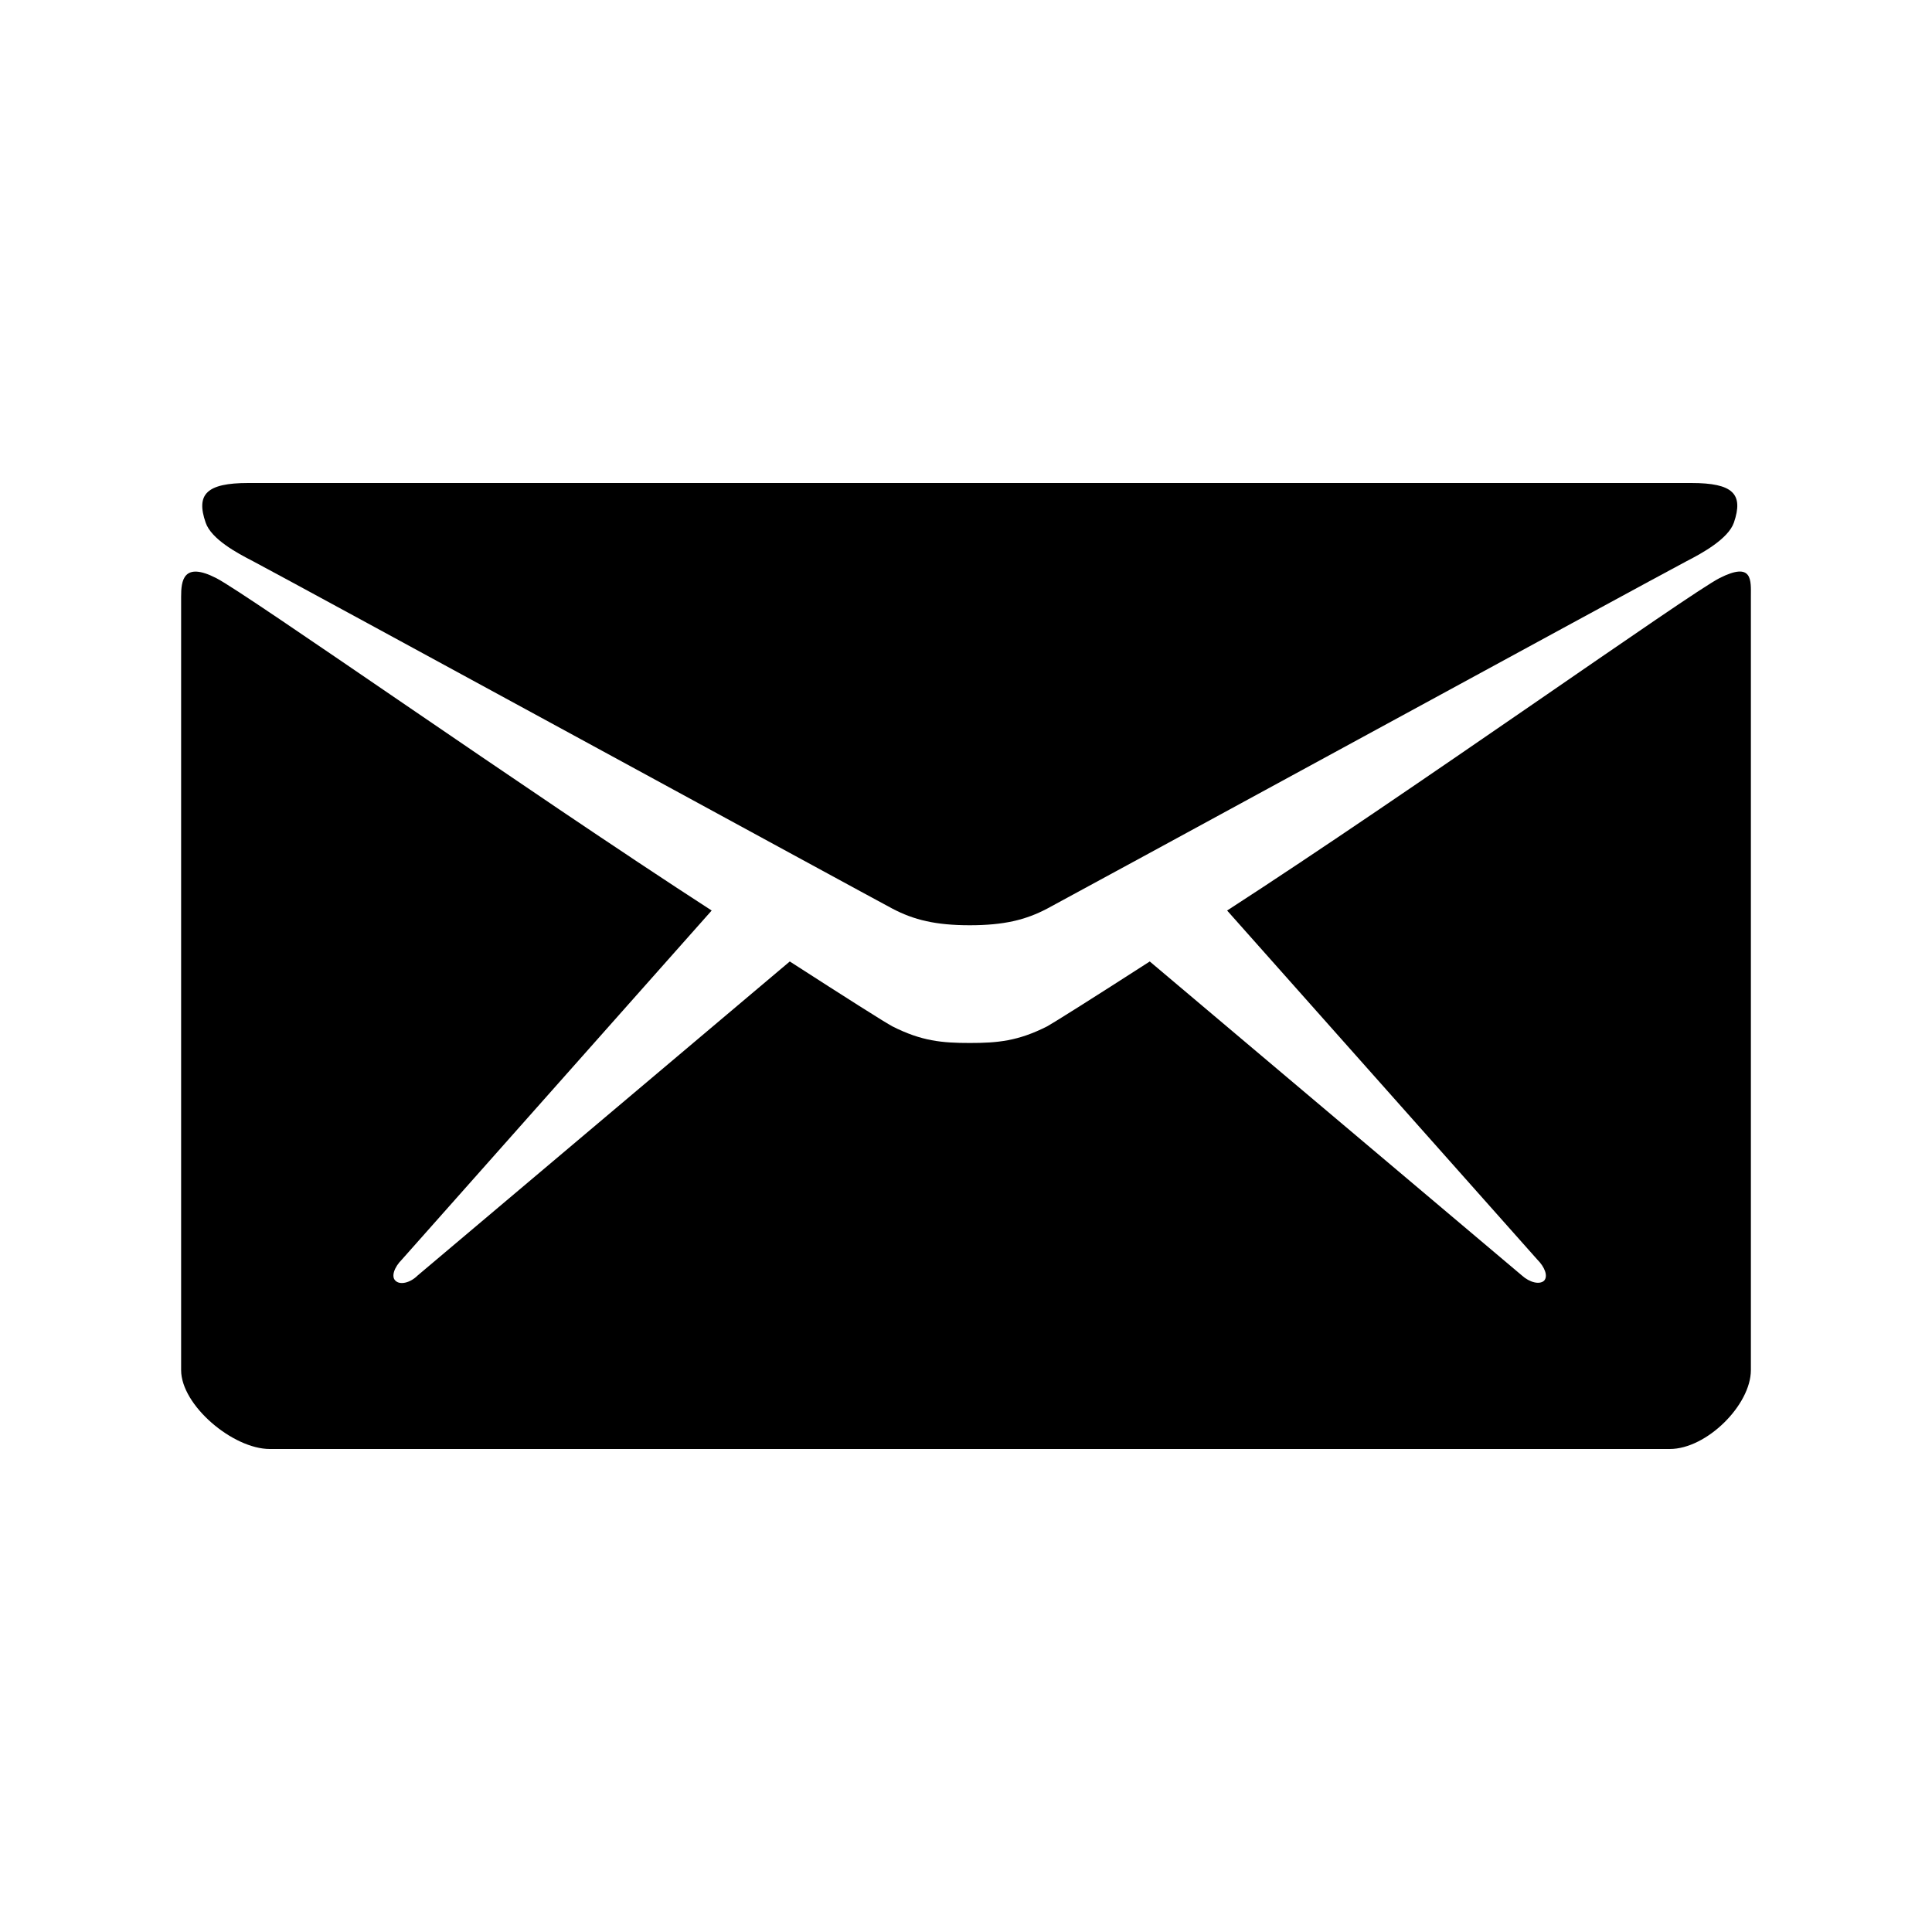
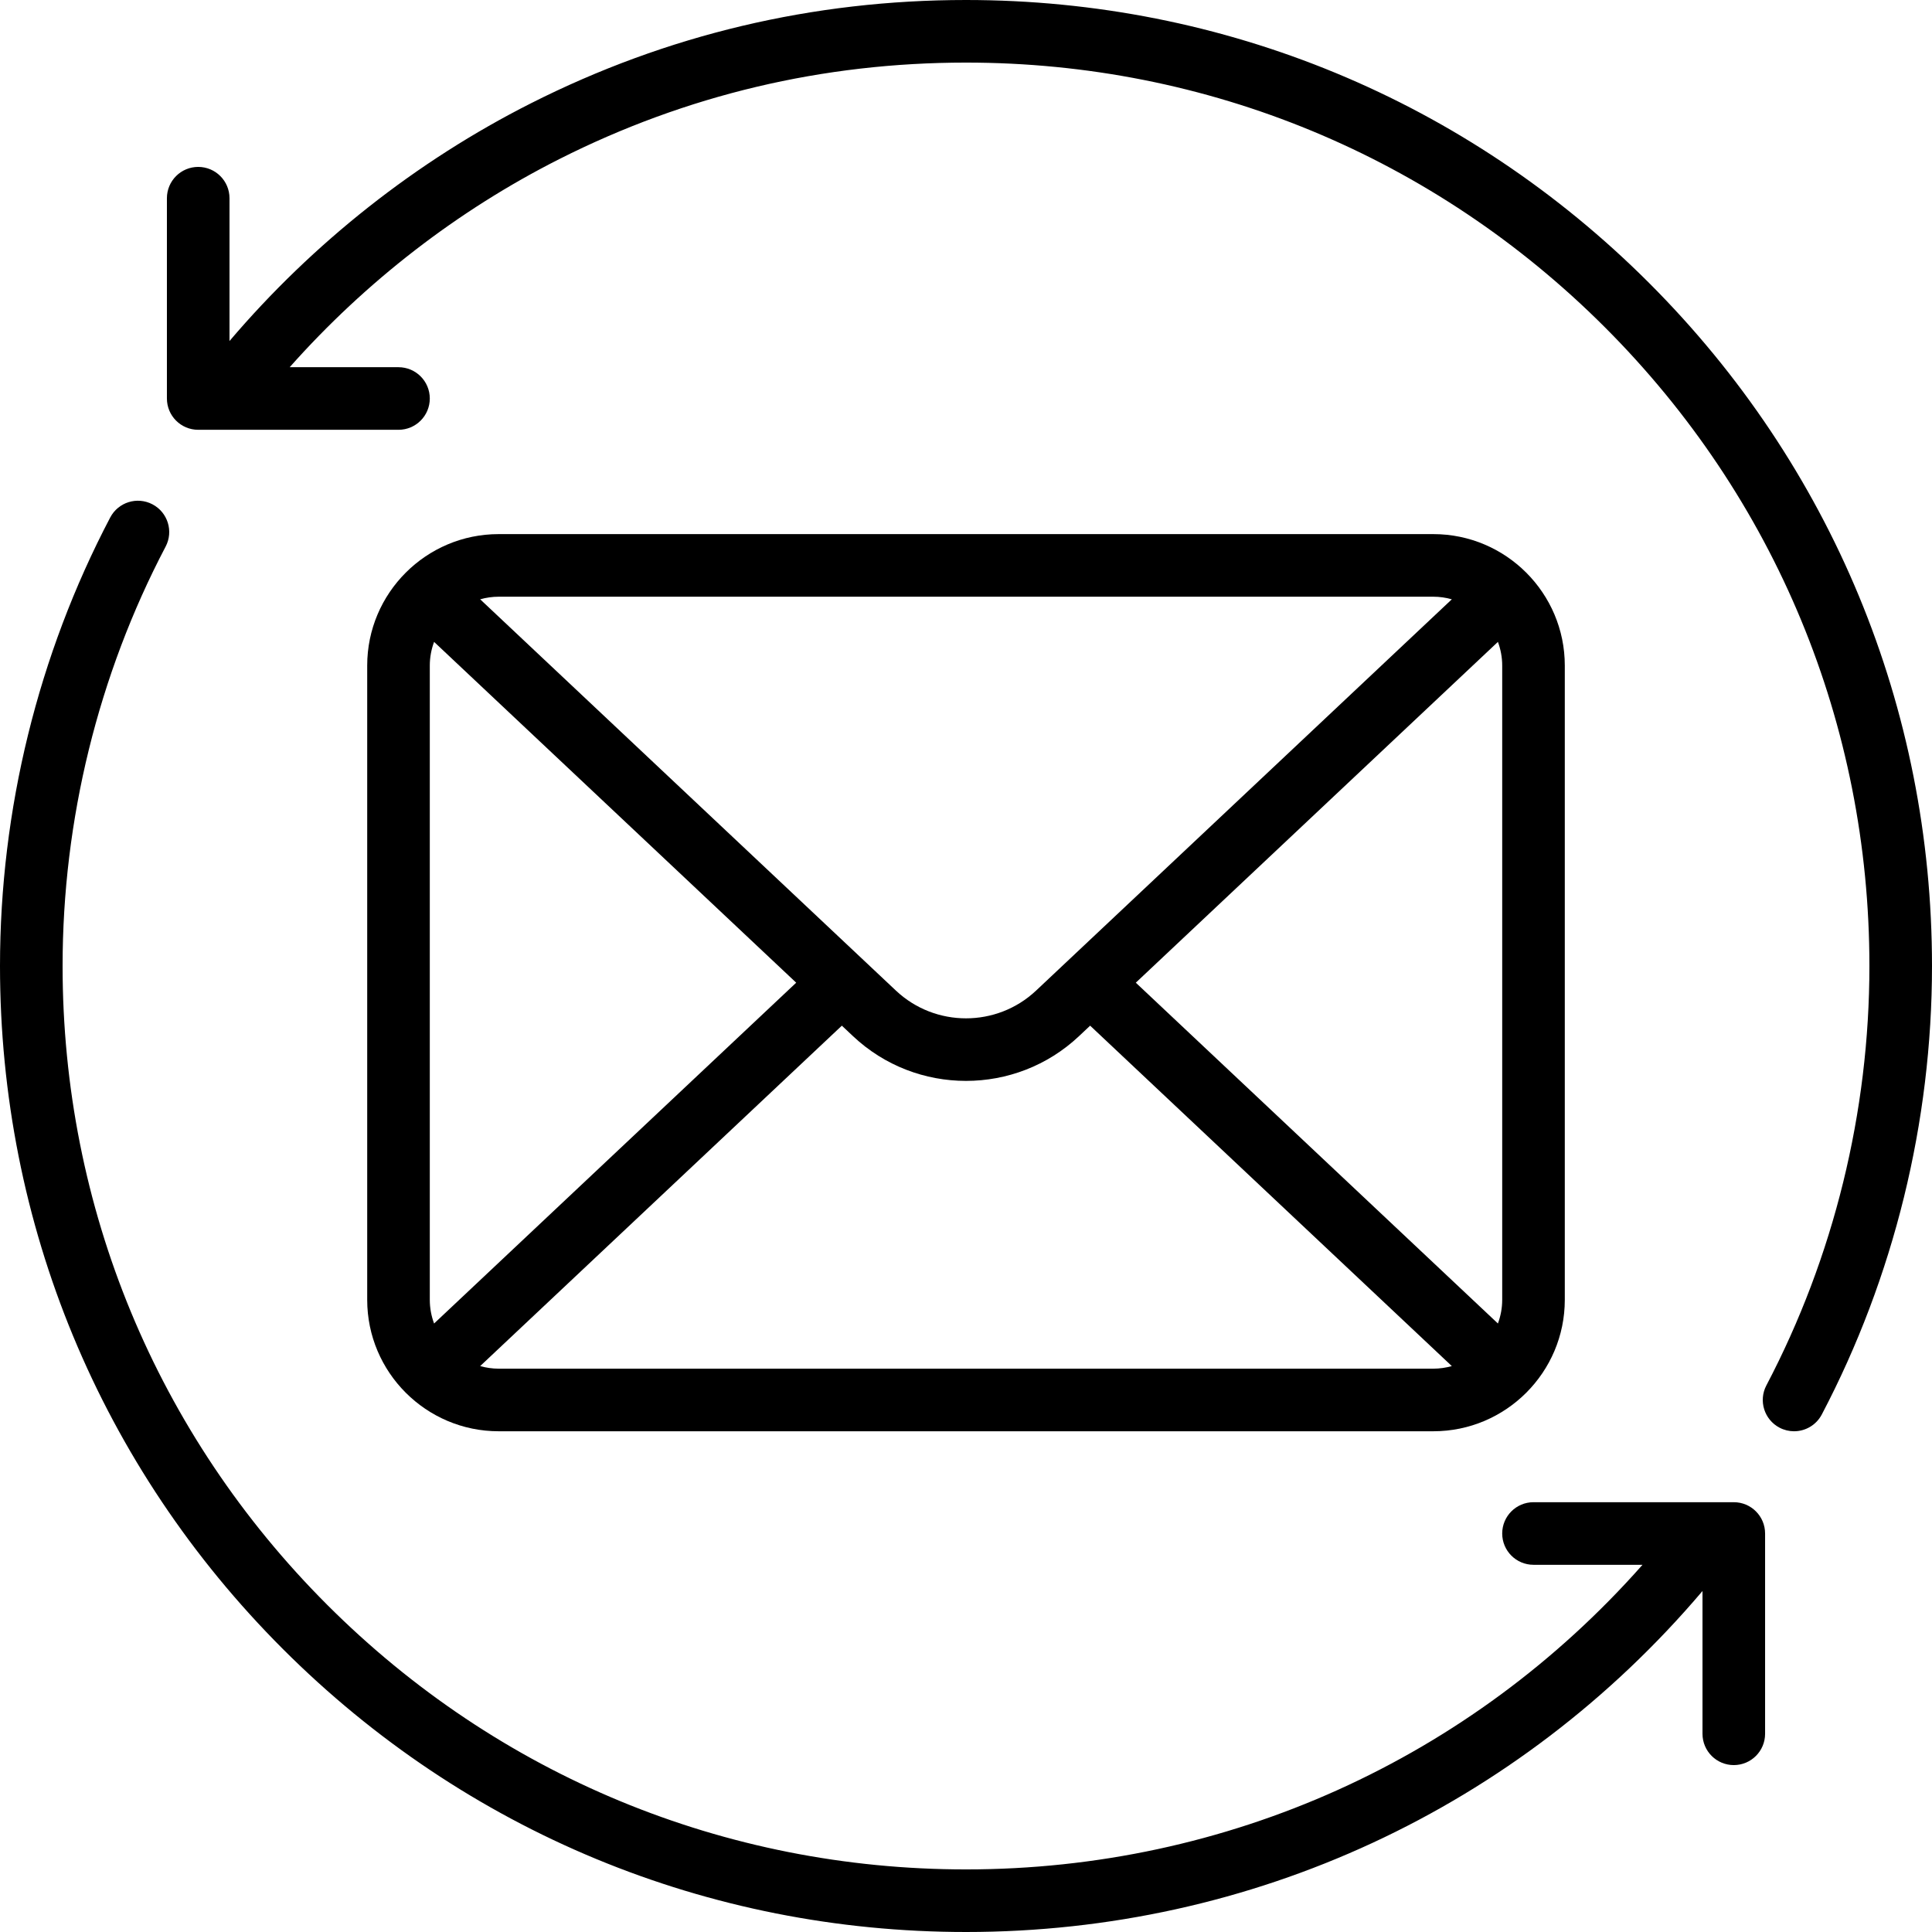
- <svg xmlns="http://www.w3.org/2000/svg" height="512px" id="Layer_1" style="enable-background:new 0 0 512 512;" version="1.1" viewBox="0 0 512 512" width="512px" xml:space="preserve">
+ <svg xmlns="http://www.w3.org/2000/svg" fill="#000000" height="800px" width="800px" version="1.1" id="Layer_1" viewBox="0 0 512 512" xml:space="preserve">
  <g>
-     <path d="M67,148.7c11,5.8,163.8,89.1,169.5,92.1c5.7,3,11.5,4.4,20.5,4.4c9,0,14.8-1.4,20.5-4.4c5.7-3,158.5-86.3,169.5-92.1   c4.1-2.1,11-5.9,12.5-10.2c2.6-7.6-0.2-10.5-11.3-10.5H257H65.8c-11.1,0-13.9,3-11.3,10.5C56,142.9,62.9,146.6,67,148.7z" />
-     <path d="M455.7,153.2c-8.2,4.2-81.8,56.6-130.5,88.1l82.2,92.5c2,2,2.9,4.4,1.8,5.6c-1.2,1.1-3.8,0.5-5.9-1.4l-98.6-83.2   c-14.9,9.6-25.4,16.2-27.2,17.2c-7.7,3.9-13.1,4.4-20.5,4.4c-7.4,0-12.8-0.5-20.5-4.4c-1.9-1-12.3-7.6-27.2-17.2l-98.6,83.2   c-2,2-4.7,2.6-5.9,1.4c-1.2-1.1-0.3-3.6,1.7-5.6l82.1-92.5c-48.7-31.5-123.1-83.9-131.3-88.1c-8.8-4.5-9.3,0.8-9.3,4.9   c0,4.1,0,205,0,205c0,9.3,13.7,20.9,23.5,20.9H257h185.5c9.8,0,21.5-11.7,21.5-20.9c0,0,0-201,0-205   C464,153.9,464.6,148.7,455.7,153.2z" />
+     <g>
+       <path d="M459.473,398.099h-53.08c-4.58,0-8.294,3.713-8.294,8.294c0,4.58,3.713,8.294,8.294,8.294h28.889    C389.781,466.16,325.192,495.413,256,495.413c-63.949,0-124.071-24.903-169.291-70.122C41.491,380.071,16.587,319.949,16.587,256    c0-38.695,9.443-77.13,27.307-111.149c2.13-4.055,0.568-9.069-3.487-11.199c-4.055-2.131-9.07-0.57-11.199,3.487    C10.101,173.527,0,214.629,0,256c0,68.38,26.628,132.668,74.981,181.019S187.62,512,256,512    c75.775,0,146.375-32.824,195.179-90.365v37.838c0,4.58,3.713,8.294,8.294,8.294c4.58,0,8.294-3.713,8.294-8.294v-53.08    C467.767,401.813,464.053,398.099,459.473,398.099z" />
+     </g>
+   </g>
+   <g>
+     <g>
+       <path d="M437.019,74.981C388.668,26.628,324.38,0,256,0c-40.549,0-79.333,9.206-115.277,27.364    c-30.38,15.347-57.772,36.991-79.902,63.007V52.527c0-4.58-3.713-8.294-8.294-8.294c-4.58,0-8.294,3.713-8.294,8.294v53.08    c0,4.58,3.713,8.294,8.294,8.294h53.08c4.58,0,8.294-3.713,8.294-8.294c0-4.58-3.713-8.294-8.294-8.294H76.771    c20.1-22.646,44.508-41.543,71.431-55.144C181.805,25.194,218.074,16.587,256,16.587c63.949,0,124.071,24.903,169.291,70.122    c45.219,45.22,70.122,105.341,70.122,169.291c0,38.695-9.443,77.13-27.307,111.149c-2.13,4.055-0.568,9.069,3.487,11.199    c1.231,0.646,2.549,0.952,3.848,0.952c2.984,0,5.866-1.615,7.349-4.44C501.899,338.473,512,297.371,512,256    C512,187.62,485.372,123.332,437.019,74.981z" />
+     </g>
+   </g>
+   <g>
+     <g>
+       <path d="M379.853,141.546H132.147c-19.207,0-34.834,15.626-34.834,34.834v168.086c0,19.207,15.627,34.834,34.834,34.834h247.706    c19.207,0,34.834-15.627,34.834-34.834V176.38C414.687,157.173,399.06,141.546,379.853,141.546z M132.147,158.134h247.706    c1.699,0,3.336,0.251,4.897,0.687l-110.182,103.7c-10.413,9.799-26.725,9.8-37.137,0l-110.181-103.7    C128.812,158.385,130.449,158.134,132.147,158.134z M113.901,344.466V176.38c0-2.208,0.414-4.316,1.136-6.276L211,260.424    l-95.964,90.319C114.314,348.783,113.901,346.675,113.901,344.466z M379.853,362.713H132.147v0c-1.699,0-3.336-0.251-4.897-0.687    l95.851-90.214l2.961,2.788c8.393,7.9,19.165,11.849,29.937,11.849s21.544-3.95,29.937-11.849l2.961-2.788l95.851,90.214    C383.188,362.462,381.551,362.713,379.853,362.713z M398.099,344.466c0,2.208-0.414,4.316-1.136,6.276L301,260.422l95.964-90.318    c0.722,1.961,1.136,4.068,1.136,6.276V344.466z" />
+     </g>
  </g>
</svg>
